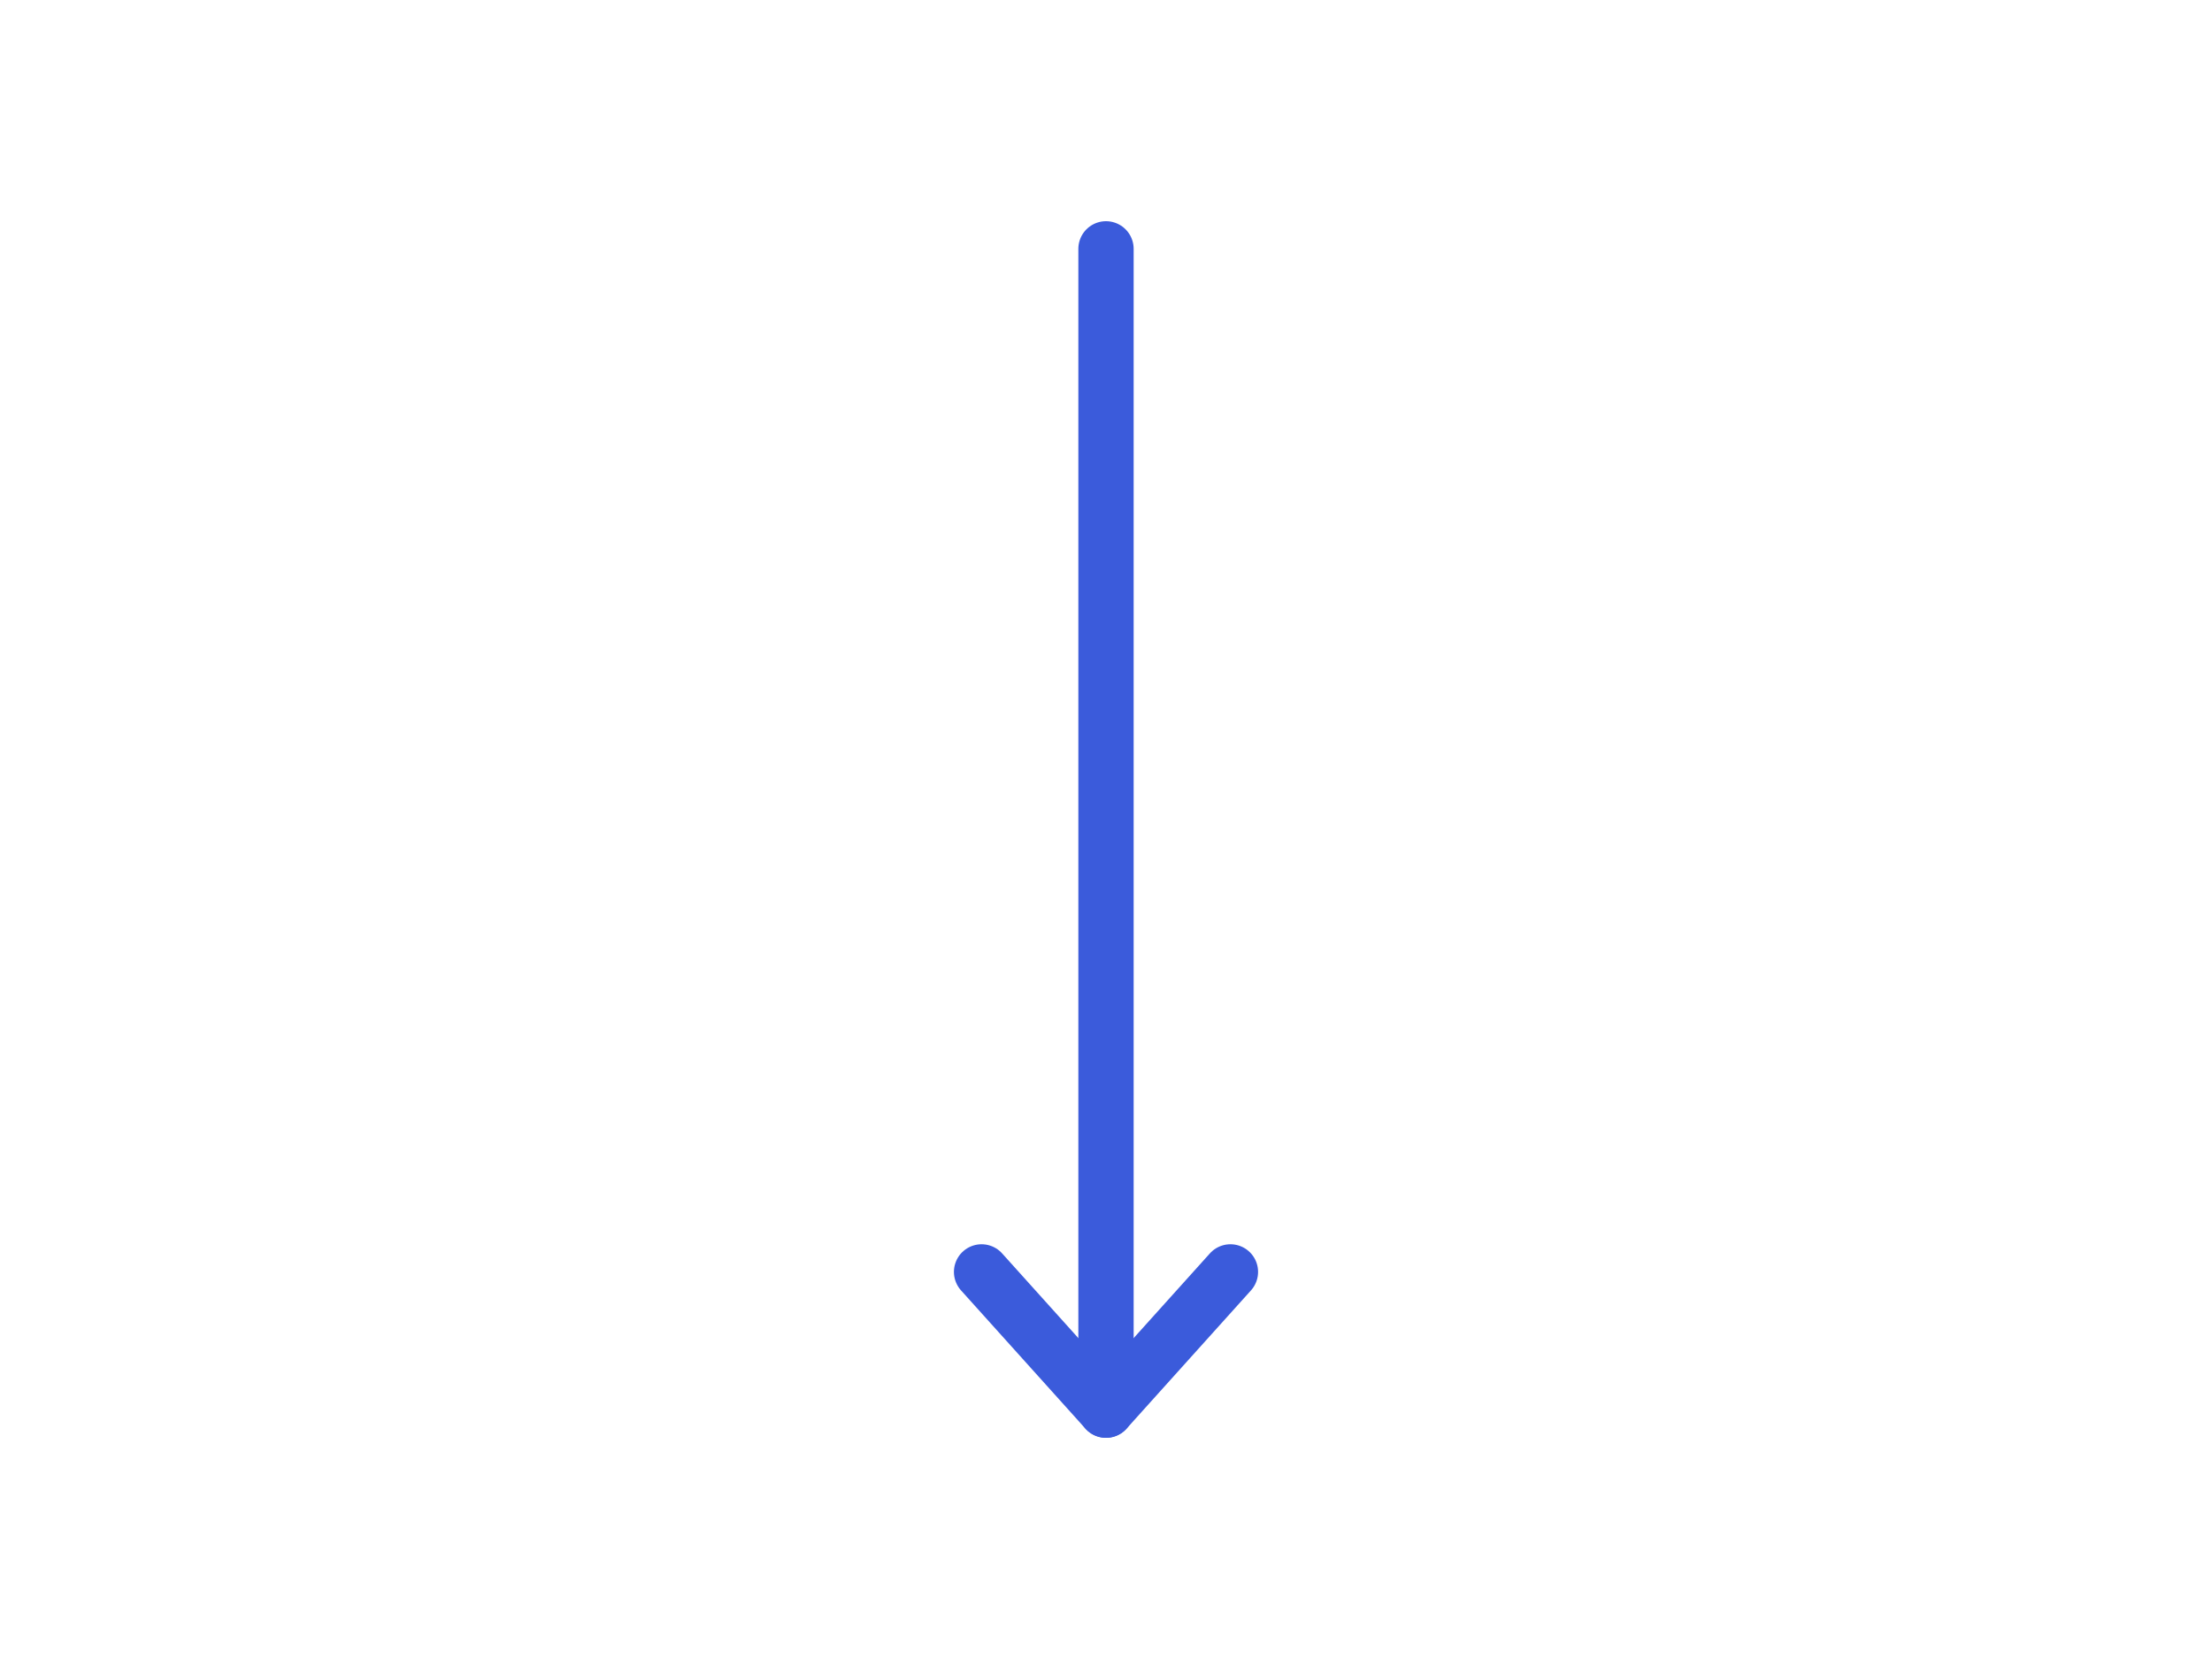
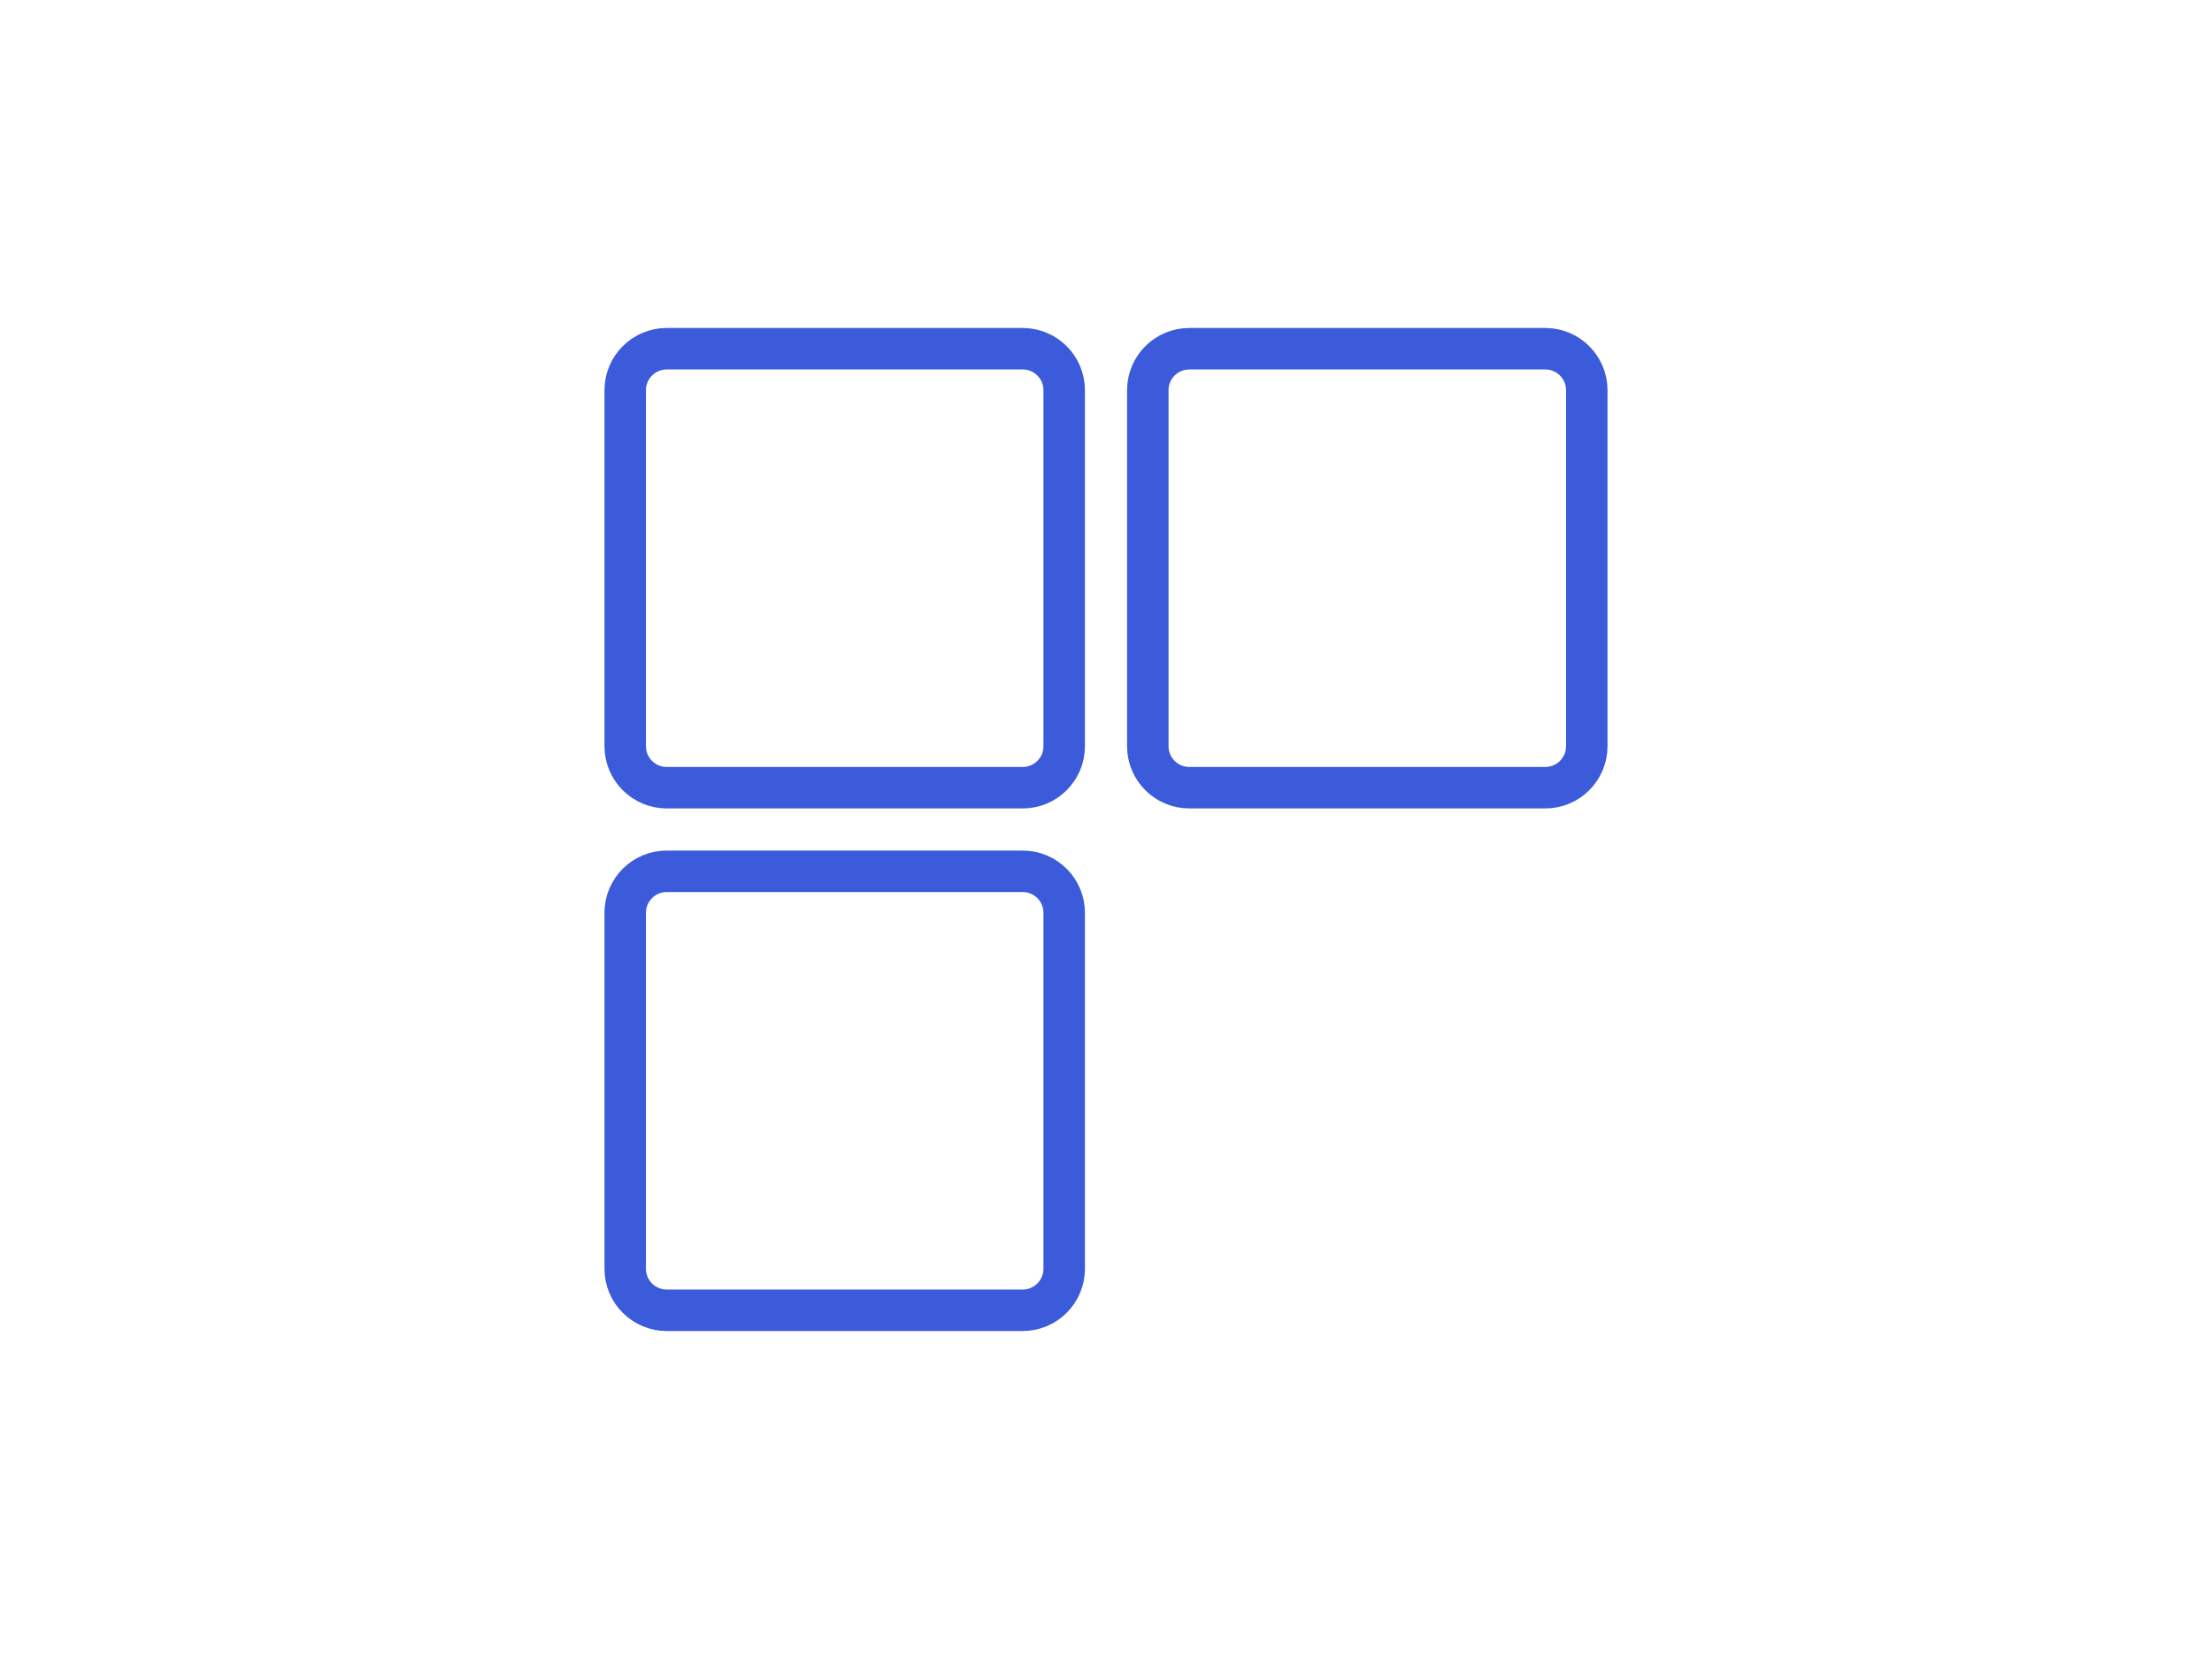
<svg xmlns="http://www.w3.org/2000/svg" viewBox="0 0 160 120" width="160" height="120" font-family="Verdana,Arial,sans-serif">
-   <g transform="rotate(90 80.0 60.0)">
-     <line x1="38.0" y1="60.0" x2="122.0" y2="60.0" stroke="#3b5bdb" stroke-width="4" stroke-linecap="round" />
-     <polyline points="112.0,51.0 122.0,60.0 112.0,69.0" stroke="#3b5bdb" stroke-width="4" fill="none" stroke-linecap="round" stroke-linejoin="round" />
+   <g transform="rotate(0 61.1 41.1)">
+     <rect x="45.224" y="25.224" width="31.752" height="31.752" rx="3" stroke="#3b5bdb" stroke-width="3" fill="none" />
+   </g>
+   <g transform="rotate(0 98.9 41.1)">
+     <rect x="83.024" y="25.224" width="31.752" height="31.752" rx="3" stroke="#3b5bdb" stroke-width="3" fill="none" />
+   </g>
+   <g transform="rotate(0 61.1 78.9)">
+     <rect x="45.224" y="63.024" width="31.752" height="31.752" rx="3" stroke="#3b5bdb" stroke-width="3" fill="none" />
  </g>
</svg>
